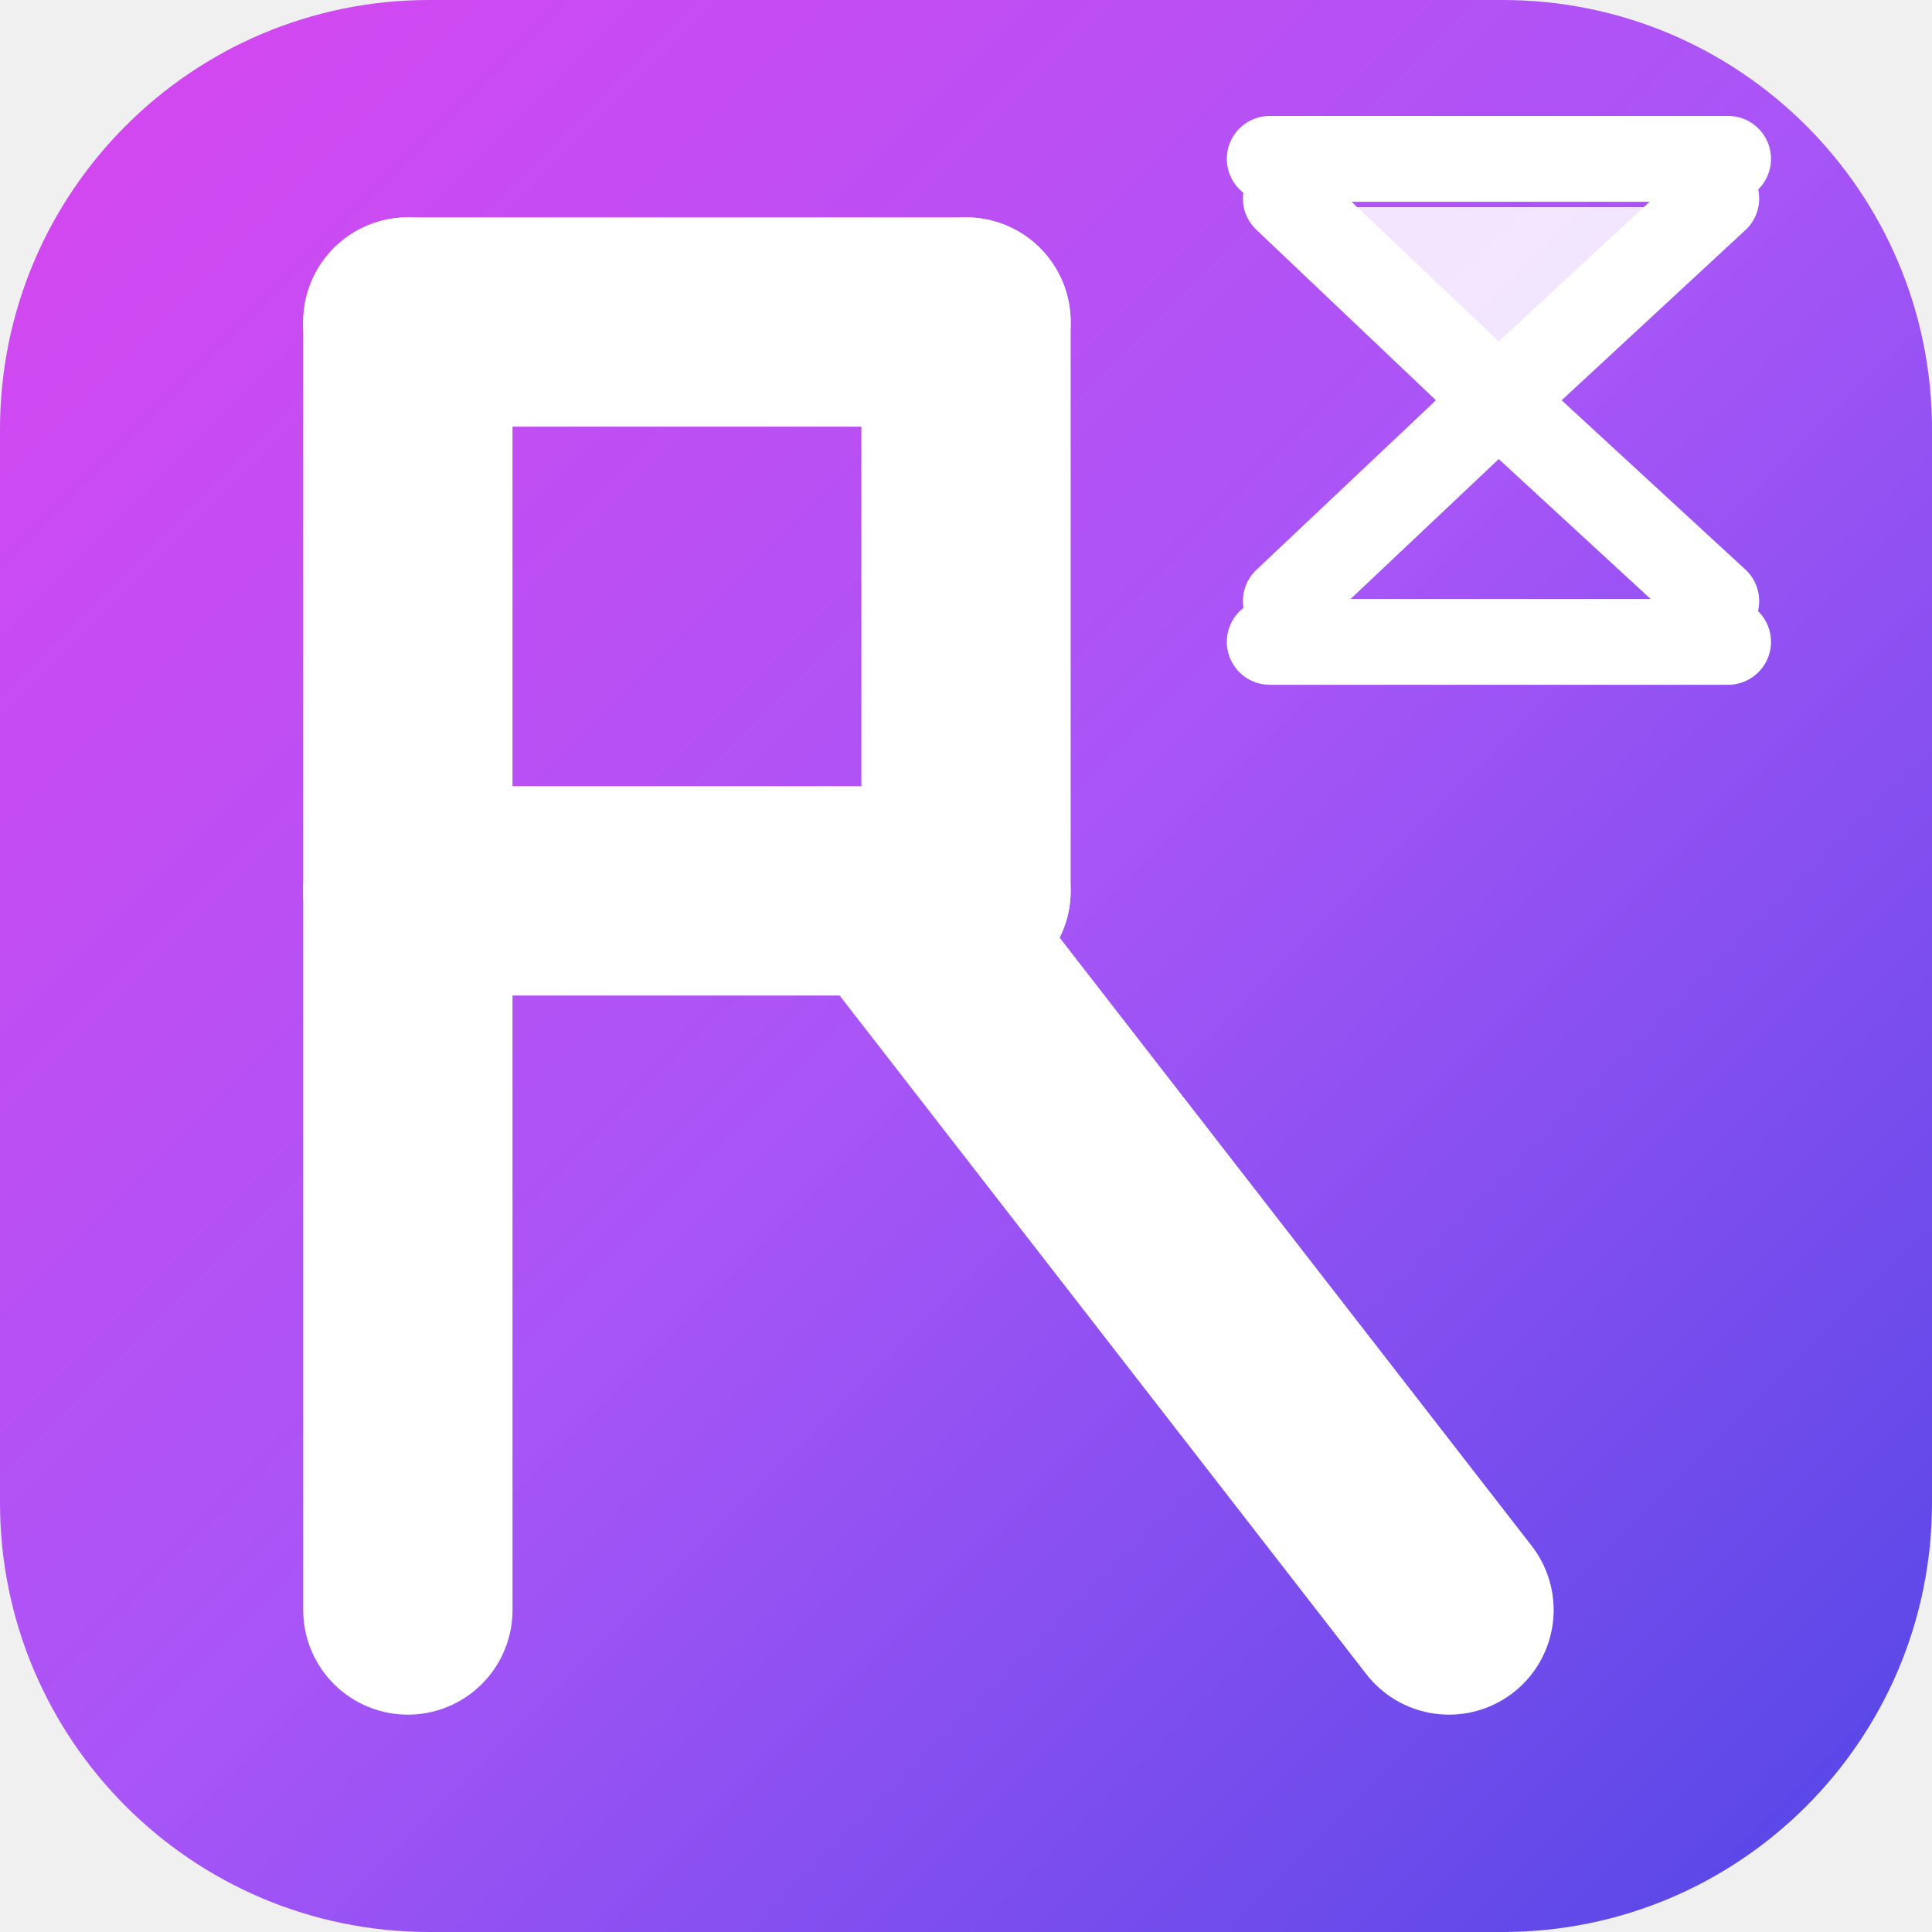
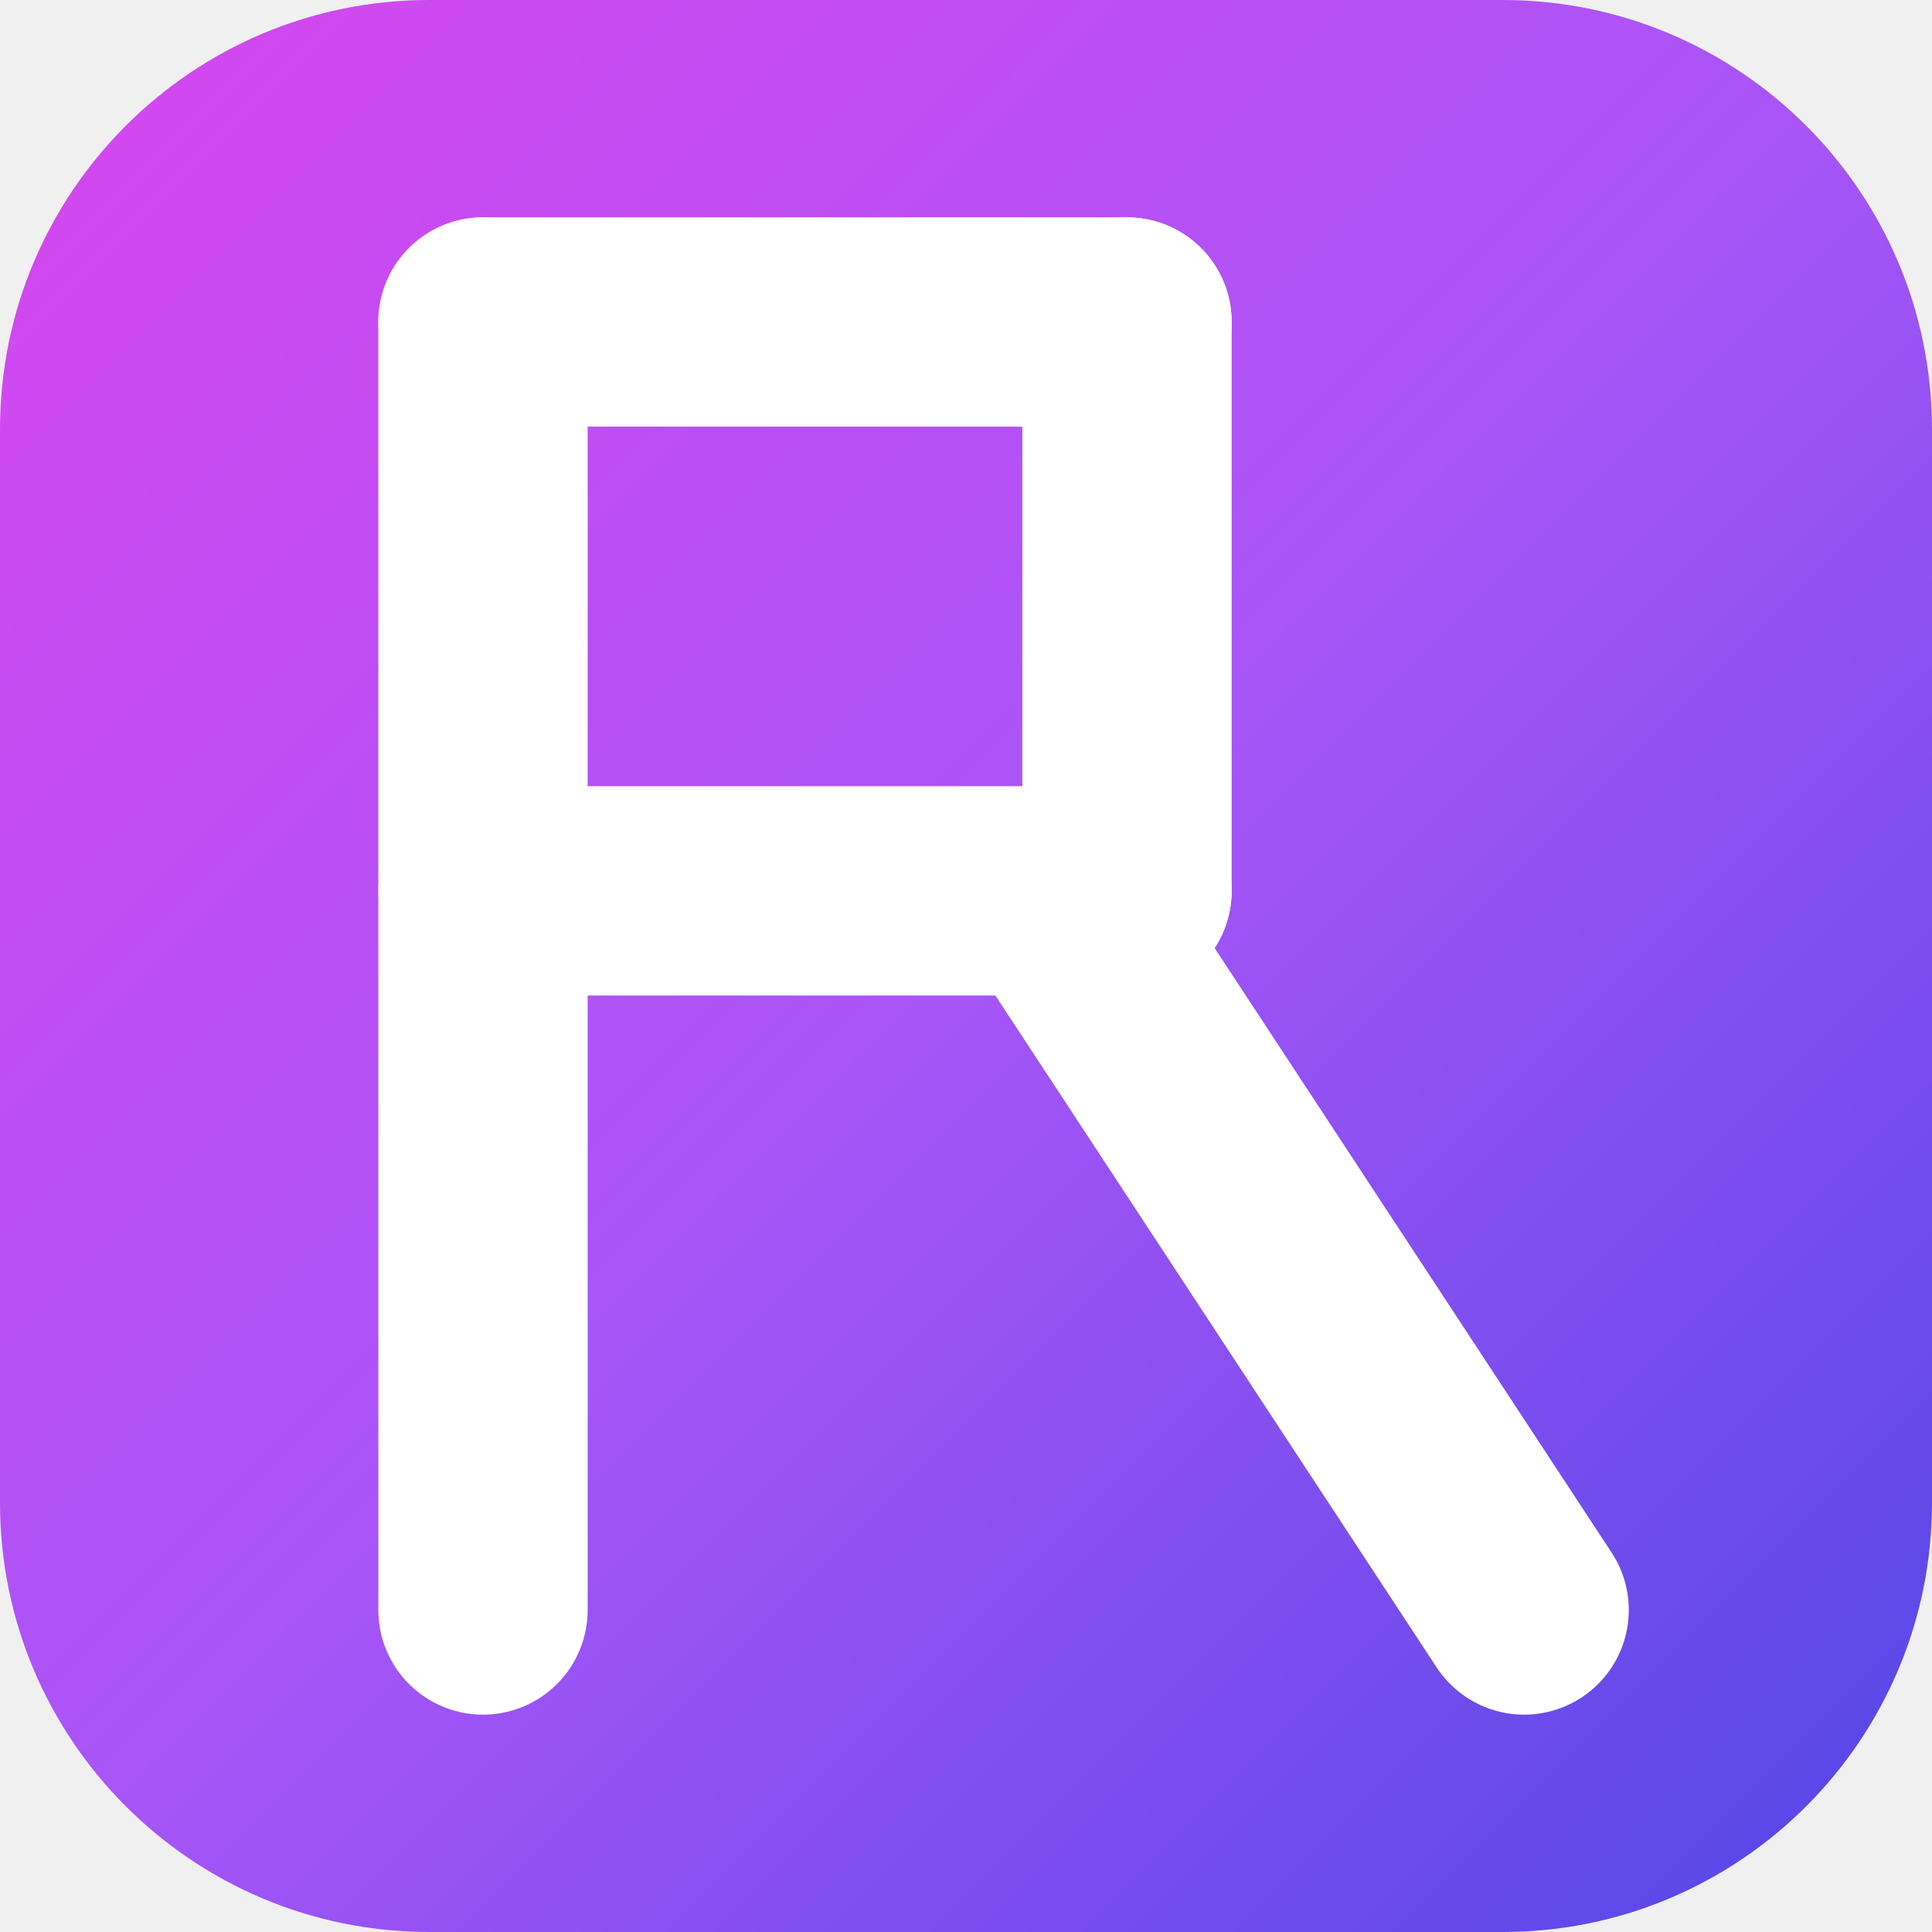
<svg xmlns="http://www.w3.org/2000/svg" width="180" height="180" viewBox="0 0 180 180">
  <defs>
    <linearGradient id="bg" x1="0%" y1="0%" x2="100%" y2="100%">
      <stop offset="0%" stop-color="#d946ef" />
      <stop offset="50%" stop-color="#a855f7" />
      <stop offset="100%" stop-color="#4f46e5" />
    </linearGradient>
  </defs>
  <rect width="180" height="180" rx="40" fill="url(#bg)" />
-   <g stroke="white" stroke-linecap="round" stroke-linejoin="round" fill="none">
-     <line x1="38" y1="30" x2="38" y2="150" stroke-width="19.5" />
-     <line x1="38" y1="30" x2="90" y2="30" stroke-width="19.5" />
-     <line x1="90" y1="30" x2="90" y2="83" stroke-width="19.5" />
-     <line x1="38" y1="83" x2="90" y2="83" stroke-width="19.5" />
-     <line x1="83" y1="83" x2="135" y2="150" stroke-width="19.5" />
-   </g>
-   <g transform="translate(116, 11)" stroke="white" stroke-linecap="round" stroke-linejoin="round" fill="none" stroke-width="8">
-     <line x1="2.3" y1="3.8" x2="45" y2="3.8" />
-     <line x1="3.8" y1="7.5" x2="23.6" y2="26.3" />
-     <line x1="43.9" y1="7.5" x2="23.6" y2="26.3" />
-     <line x1="3.8" y1="45" x2="23.6" y2="26.3" />
-     <line x1="43.9" y1="45" x2="23.6" y2="26.3" />
-     <path d="M5.3 8.3 L42.4 8.3 L23.6 25.5 Z" fill="white" fill-opacity="0.85" stroke-width="0" />
-     <line x1="2.3" y1="48.8" x2="45" y2="48.8" />
+   <g stroke="white" stroke-linecap="round" stroke-linejoin="round" fill="none" stroke-width="19.5">
+     <line x1="45" y1="30" x2="45" y2="150" />
+     <line x1="45" y1="30" x2="105" y2="30" />
+     <line x1="105" y1="30" x2="105" y2="83" />
+     <line x1="45" y1="83" x2="105" y2="83" />
+     <line x1="98" y1="83" x2="142" y2="150" />
  </g>
</svg>
